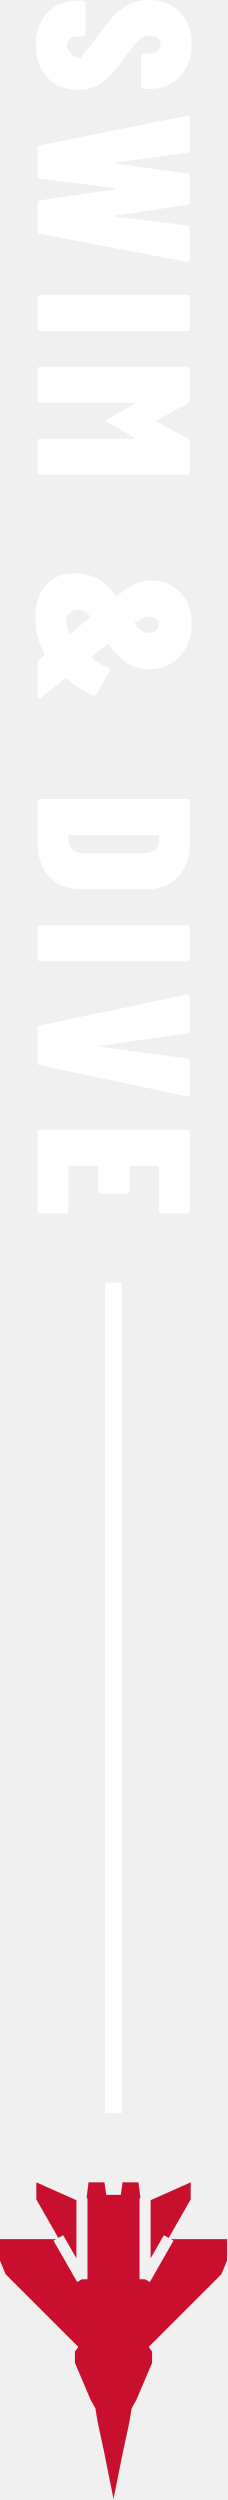
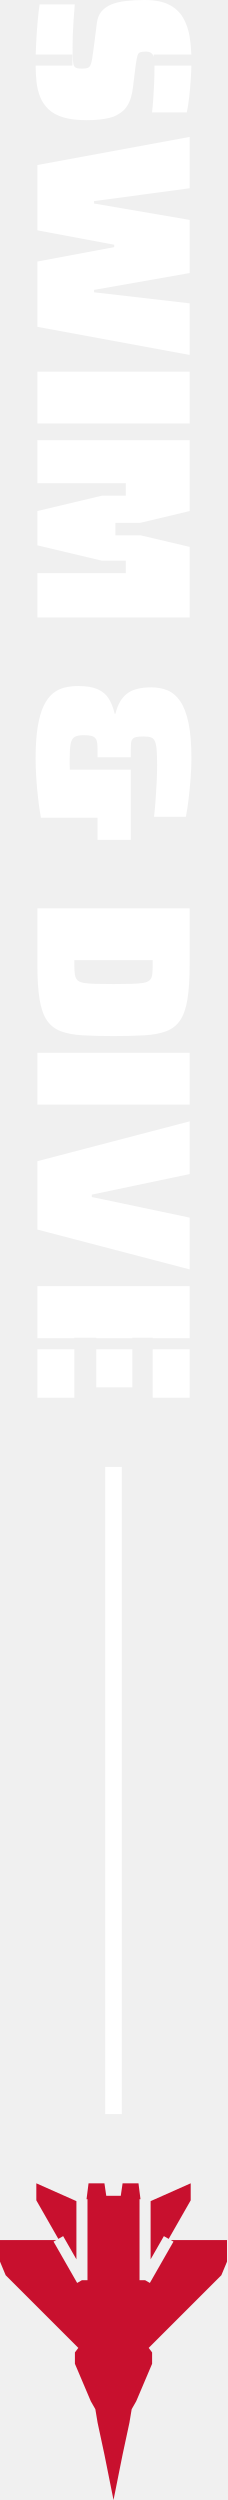
<svg xmlns="http://www.w3.org/2000/svg" width="0.82in" height="9.03in" viewBox="0 0 82 903">
  <g id="ink-white">
-     <path fill="#FFFFFF" fill-rule="nonzero" d="M14.44 52.49Q13.58 52.64 13.58 53.51V63.56Q13.58 64.43 14.44 64.51L41.31 67.96Q41.55 67.96 41.55 68.16Q41.55 68.36 41.31 68.44L14.44 72.36Q13.58 72.44 13.58 73.39V83.44Q13.58 84.39 14.44 84.46L67.56 94.6Q68.07 94.68 68.33 94.46Q68.58 94.24 68.58 93.74V82.42Q68.58 81.56 67.71 81.48L41.86 78.26Q41.63 78.26 41.63 78.1Q41.63 77.94 41.86 77.86L67.71 73.94Q68.58 73.86 68.58 72.91V63.72Q68.58 62.78 67.71 62.7L41.86 59.16Q41.63 59.09 41.63 58.93Q41.63 58.77 41.86 58.69L67.71 55.16Q68.58 55.08 68.58 54.14V42.59Q68.58 41.72 67.87 41.72L67.56 41.8ZM38 463.27V763.27H44V463.27ZM14.13 252.29Q14.29 252.29 14.76 251.98Q20.49 247.58 23.4 245.06Q23.64 244.91 23.95 245.14Q27.64 248.21 33.54 251.19Q34.24 251.59 34.79 250.8L39.51 242.55Q39.75 242.1 39.64 241.78Q39.53 241.48 39.11 241.29Q36.13 239.96 33.3 237.68Q33.1 237.56 33.08 237.42Q33.07 237.28 33.22 237.13L37.39 233.83Q38.33 233.04 38.8 232.73Q39.11 232.49 39.35 232.81Q42.18 236.89 45.6 239.29Q49.01 241.69 53.96 241.69Q58.44 241.69 61.9 239.56Q65.36 237.44 67.28 233.71Q69.21 229.98 69.21 225.26Q69.21 218.27 65.12 213.99Q61.04 209.71 54.36 209.71Q51.45 209.71 49.13 210.73Q46.81 211.75 42.34 215.13Q42.02 215.36 41.79 215.05Q39.04 211.36 35.58 209.24Q32.12 207.11 27.09 207.11Q20.1 207.11 16.45 211.44Q12.79 215.76 12.79 223.22Q12.79 230.21 16.09 236.11Q16.25 236.5 15.94 236.66L14.13 238.15Q13.58 238.62 13.58 239.33V251.43Q13.58 252.29 14.13 252.29ZM14.52 288.59Q14.13 288.59 13.85 288.87Q13.58 289.14 13.58 289.54V304.54Q13.58 312.09 17.82 316.64Q22.06 321.2 29.06 321.2H53.1Q60.09 321.2 64.34 316.64Q68.58 312.09 68.58 304.54V289.54Q68.58 289.14 68.3 288.87Q68.03 288.59 67.64 288.59ZM68.58 159.66Q68.58 158.79 67.95 158.48L56.56 152.35Q56.4 152.23 56.4 152.11Q56.4 152 56.56 151.88L67.95 145.59Q68.58 145.2 68.58 144.41V133.41Q68.58 133.02 68.3 132.75Q68.03 132.47 67.64 132.47H14.52Q14.13 132.47 13.85 132.75Q13.58 133.02 13.58 133.41V144.57Q13.58 144.96 13.85 145.24Q14.13 145.51 14.52 145.51H48.31Q48.62 145.51 48.62 145.67Q48.62 145.83 48.39 145.99L38.8 151.49Q38.17 151.88 38.17 152.04Q38.17 152.19 38.8 152.51L48.39 158.01Q48.62 158.16 48.58 158.32Q48.54 158.48 48.23 158.48H14.52Q14.13 158.48 13.85 158.75Q13.58 159.03 13.58 159.42V170.58Q13.58 170.97 13.85 171.25Q14.13 171.52 14.52 171.52H67.64Q68.03 171.52 68.3 171.25Q68.58 170.97 68.58 170.58ZM14.44 370.39Q13.58 370.54 13.58 371.41V383.74Q13.58 384.61 14.44 384.76L67.56 396Q68.08 396.12 68.33 395.91Q68.58 395.71 68.58 395.21V383.35Q68.58 382.41 67.71 382.33L36.36 378.16Q36.13 378.16 36.09 377.97Q36.05 377.77 36.36 377.69L67.71 373.21Q68.58 373.14 68.58 372.19V360.01Q68.58 359.15 67.87 359.15L67.56 359.23ZM27.56 0.31Q23.32 0.31 19.98 2.32Q16.64 4.32 14.8 7.94Q12.95 11.55 12.95 16.34Q12.95 23.57 17.11 28.01Q21.28 32.45 28.35 32.45Q32.12 32.45 34.91 31.04Q37.7 29.62 39.98 27.11Q42.26 24.59 45.95 19.64Q48.94 15.56 50.51 14.22Q52.08 12.89 54.04 12.89Q55.85 12.89 56.95 13.75Q58.05 14.61 58.05 16.03Q58.05 17.44 56.95 18.39Q55.85 19.33 54.12 19.33H51.92Q51.53 19.33 51.25 19.6Q50.98 19.88 50.98 20.27V31.19Q50.98 31.59 51.25 31.86Q51.53 32.14 51.92 32.14H53.81Q58.36 32.14 61.86 30.13Q65.36 28.13 67.28 24.48Q69.21 20.82 69.21 16.03Q69.21 11.31 67.32 7.66Q65.44 4.01 61.98 2Q58.52 0 54.04 0Q49.64 0 46.3 1.81Q42.96 3.61 40.73 6.13Q38.49 8.64 35.66 12.57Q32.59 16.81 31.14 18.23Q30.83 18.53 30.5 18.77L29.26 21.4L25.64 19.69L25.87 19.21Q25.49 19.02 25.17 18.74Q24.11 17.84 24.11 16.42Q24.11 15.01 25.21 14.1Q26.31 13.2 28.19 13.2H30Q30.39 13.2 30.67 12.93Q30.94 12.65 30.94 12.26V1.26Q30.94 0.86 30.67 0.59Q30.39 0.31 30 0.31ZM57.42 437.33Q57.42 437.72 57.7 438Q57.97 438.27 58.36 438.27H67.64Q68.03 438.27 68.3 438Q68.58 437.72 68.58 437.33V409.04Q68.58 408.65 68.3 408.38Q68.03 408.1 67.64 408.1H14.52Q14.13 408.1 13.85 408.38Q13.58 408.65 13.58 409.04V437.33Q13.58 437.72 13.85 438Q14.13 438.27 14.52 438.27H23.79Q24.19 438.27 24.46 438Q24.74 437.72 24.74 437.33V421.54Q24.74 421.14 25.13 421.14H35.11Q35.5 421.14 35.5 421.54V430.18Q35.5 430.57 35.77 430.85Q36.05 431.12 36.44 431.12H45.79Q46.19 431.12 46.46 430.85Q46.74 430.57 46.74 430.18V421.54Q46.74 421.14 47.13 421.14H57.03Q57.42 421.14 57.42 421.54ZM14.52 106.54Q14.13 106.54 13.85 106.82Q13.58 107.09 13.58 107.49V118.64Q13.58 119.04 13.85 119.31Q14.13 119.59 14.52 119.59H67.64Q68.03 119.59 68.3 119.31Q68.58 119.04 68.58 118.64V107.49Q68.58 107.09 68.3 106.82Q68.03 106.54 67.64 106.54ZM14.52 334.16Q14.13 334.16 13.85 334.44Q13.58 334.71 13.58 335.11V346.26Q13.58 346.66 13.85 346.93Q14.13 347.21 14.52 347.21H67.64Q68.03 347.21 68.3 346.93Q68.58 346.66 68.58 346.26V335.11Q68.58 334.71 68.3 334.44Q68.03 334.16 67.64 334.16ZM24.74 302.03Q24.74 301.64 25.13 301.64H57.03Q57.42 301.64 57.42 302.03V304.15Q57.42 305.96 56.01 307.06Q54.59 308.16 52.24 308.16H29.92Q27.64 308.08 26.27 306.98Q24.89 305.88 24.81 304.23ZM25.05 228.64Q24.19 226.76 23.95 225.26Q23.71 222.75 25.09 221.49Q26.46 220.24 28.27 220.24Q30.47 220.24 32.51 222.51Q32.67 222.83 32.44 223.06L27.33 227.31L25.6 228.72Q25.5 228.89 25.38 228.9Q25.23 228.91 25.05 228.64ZM53.89 222.75Q55.46 222.75 56.44 223.54Q57.42 224.32 57.42 225.66Q57.42 226.91 56.44 227.78Q55.46 228.64 53.89 228.64Q51.14 228.64 48.62 225.5Q48.46 225.19 48.7 224.95Q50.82 223.46 51.76 223.1Q52.71 222.75 53.89 222.75Z" />
+     <path fill="#FFFFFF" fill-rule="nonzero" d="M13.5 59.61V83.19L41.24 88.39V89.27L13.5 94.47V118.05L68.5 128.2V109.57L33.97 105.58V104.7L68.5 98.62V79.44L33.97 73.52V72.64L68.5 68V49.46ZM13.5 159.01V174.54H45.44V179.04H36.82L13.5 184.59V196.98L36.82 202.52H45.44V207.02H13.5V223.04H68.5V197.54L50.71 193.35H41.68V188.85H50.61L68.5 184.59V159.01ZM13.5 328.1V348.49Q13.5 356.16 14.3 361Q15.1 365.83 16.94 368.55Q18.78 371.27 21.93 372.47Q25.09 373.67 29.77 373.95Q34.44 374.23 41 374.23Q47.56 374.23 52.23 373.95Q56.91 373.67 60.07 372.47Q63.22 371.27 65.06 368.55Q66.9 365.83 67.7 361Q68.5 356.16 68.5 348.49V328.1ZM12.86 274.01Q12.86 277.21 13.1 280.97Q13.34 284.72 13.78 288.52Q14.22 292.32 14.78 295.36H35.24V303.35H47.24V278.01H25.23Q25.17 277 25.17 276.09V274.01Q25.17 270.41 25.53 268.62Q25.89 266.82 26.97 266.18Q28.05 265.54 30.21 265.54Q32.05 265.54 33.05 265.82Q34.05 266.1 34.52 266.74Q35 267.38 35.12 268.5Q35.24 269.62 35.24 271.29V273.53H47.24V271.29Q47.24 269.62 47.32 268.58Q47.4 267.54 47.84 266.98Q48.27 266.42 49.23 266.22Q50.19 266.02 51.87 266.02Q53.55 266.02 54.51 266.34Q55.47 266.66 55.95 267.74Q56.43 268.82 56.59 270.89Q56.75 272.97 56.75 276.49Q56.75 279.21 56.59 282.53Q56.43 285.84 56.19 289.12Q55.95 292.4 55.63 295.04H67.14Q67.7 292.16 68.14 288.44Q68.58 284.72 68.86 280.93Q69.14 277.13 69.14 273.93Q69.14 266.18 68.1 261.18Q67.06 256.18 65.14 253.35Q63.22 250.51 60.59 249.39Q57.95 248.27 54.67 248.27Q48.67 248.27 45.76 250.63Q42.84 252.99 41.72 257.78H41.4Q40.68 254.59 39.28 252.35Q37.88 250.11 35.28 248.95Q32.69 247.79 28.21 247.79Q25.65 247.79 23.33 248.35Q21.01 248.91 19.1 250.47Q17.18 252.03 15.78 254.95Q14.38 257.86 13.62 262.54Q12.86 267.22 12.86 274.01ZM13.5 419.42V444.12L68.5 458.51V439.81L33.17 432.37V431.49L68.5 424.06V405.03ZM26.14 19.7V23.7H12.86Q12.9 26.72 13.18 29.46Q13.5 32.54 14.54 35.09Q15.58 37.65 17.58 39.53Q19.58 41.41 22.93 42.41Q26.29 43.41 31.33 43.41Q33.97 43.41 36 43.17Q38.04 42.93 39.56 42.57Q41.08 42.21 42.04 41.65Q44.36 40.45 45.52 38.85Q46.68 37.25 47.24 35.41Q47.8 33.58 48.03 31.5L49.07 23.1Q49.39 21.02 49.67 20.07Q49.95 19.11 50.67 18.87Q51.39 18.63 52.75 18.63Q53.63 18.63 54.23 18.91Q54.83 19.19 55.23 19.83Q55.42 20.13 55.54 20.57V19.7H69.11Q68.99 16.3 68.5 13.27Q67.86 9.35 66.1 6.36Q64.34 3.36 61.03 1.68Q57.71 0 52.27 0Q48.51 0 45.44 0.36Q42.36 0.72 40.16 1.64Q37.96 2.56 36.64 4.16Q35.32 5.76 35 8.23L33.81 17.59Q33.49 19.99 33.25 21.42Q33.01 22.86 32.65 23.58Q32.29 24.3 31.65 24.54Q31.01 24.78 29.81 24.78Q29.09 24.78 28.53 24.74Q27.97 24.7 27.57 24.54Q27.17 24.38 26.85 23.98Q26.45 23.42 26.33 21.82Q26.21 20.23 26.21 17.03Q26.21 15.27 26.29 12.75Q26.37 10.23 26.57 7.39Q26.77 4.56 27.01 1.6H14.3Q13.9 4.32 13.58 7.99Q13.26 11.67 13.06 15.59Q12.95 17.72 12.9 19.7ZM38 529.86V763.61H44V529.86ZM13.5 464.56V483.36H26.85V483.19H34.76V483.36H47.8V483.19H55.15V483.36H68.5V464.56ZM13.5 380.28V398.98H68.5V380.28ZM13.5 134.25V152.96H68.5V134.25ZM26.85 487.36H13.5V504.86H26.85ZM55.15 487.36V504.86H68.5V487.36ZM26.85 346.81H55.15V348.73Q55.15 350.72 54.99 352Q54.83 353.28 54.11 354Q53.39 354.72 51.87 355Q50.35 355.28 47.72 355.36Q45.08 355.44 40.92 355.44Q36.84 355.44 34.24 355.36Q31.65 355.28 30.13 355Q28.61 354.72 27.93 354Q27.25 353.28 27.05 352Q26.85 350.72 26.85 348.73ZM55.78 23.7Q55.79 24.21 55.79 24.78Q55.79 27.34 55.67 30.22Q55.55 33.1 55.35 35.85Q55.15 38.61 54.91 40.61H67.46Q67.94 38.53 68.3 35.37Q68.66 32.22 68.9 28.66Q69.07 26.13 69.12 23.7ZM47.8 487.36H34.76V501.1H47.8Z" />
  </g>
  <g id="ink-jets-red">
-     <path fill="#C8102E" fill-rule="nonzero" d="M41 902.66 44.28 886.26 46.74 874.78 47.56 869.86 49.2 866.99 54.94 853.46V849.36L53.71 847.72L79.95 821.48L82 816.56V808.77H61.68L62.66 809.33L54.13 824.26L52.4 823.26H50.4V794.01H50.74L50.02 788.27H44.28L43.62 792.78H38.38L37.72 788.27H31.98L31.26 794.01H31.6V823.26H29.6L27.87 824.26L19.34 809.33L20.32 808.77H0V816.56L2.05 821.48L28.29 847.72L27.06 849.36V853.46L32.8 866.99L34.44 869.86L35.26 874.78L37.72 886.26ZM27.6 794.71 13.12 788.27V794.42L21.07 808.34L22.81 807.35L27.6 815.73ZM54.4 815.73 59.19 807.35 60.93 808.34 68.88 794.42V788.27L54.4 794.71Z" />
+     <path fill="#C8102E" fill-rule="nonzero" d="M41 903 44.28 886.6 46.74 875.12 47.56 870.2 49.2 867.33 54.94 853.8V849.7L53.71 848.06L79.95 821.82L82 816.9V809.11H61.68L62.66 809.67L54.13 824.6L52.4 823.6H50.4V794.35H50.74L50.02 788.61H44.28L43.62 793.12H38.38L37.72 788.61H31.98L31.26 794.35H31.6V823.6H29.6L27.87 824.6L19.34 809.67L20.32 809.11H0V816.9L2.05 821.82L28.29 848.06L27.06 849.7V853.8L32.8 867.33L34.44 870.2L35.26 875.12L37.72 886.6ZM27.6 795.05 13.12 788.61V794.76L21.07 808.68L22.81 807.69L27.6 816.07ZM54.4 816.07 59.19 807.69 60.93 808.68 68.88 794.76V788.61L54.4 795.05Z" />
  </g>
</svg>
